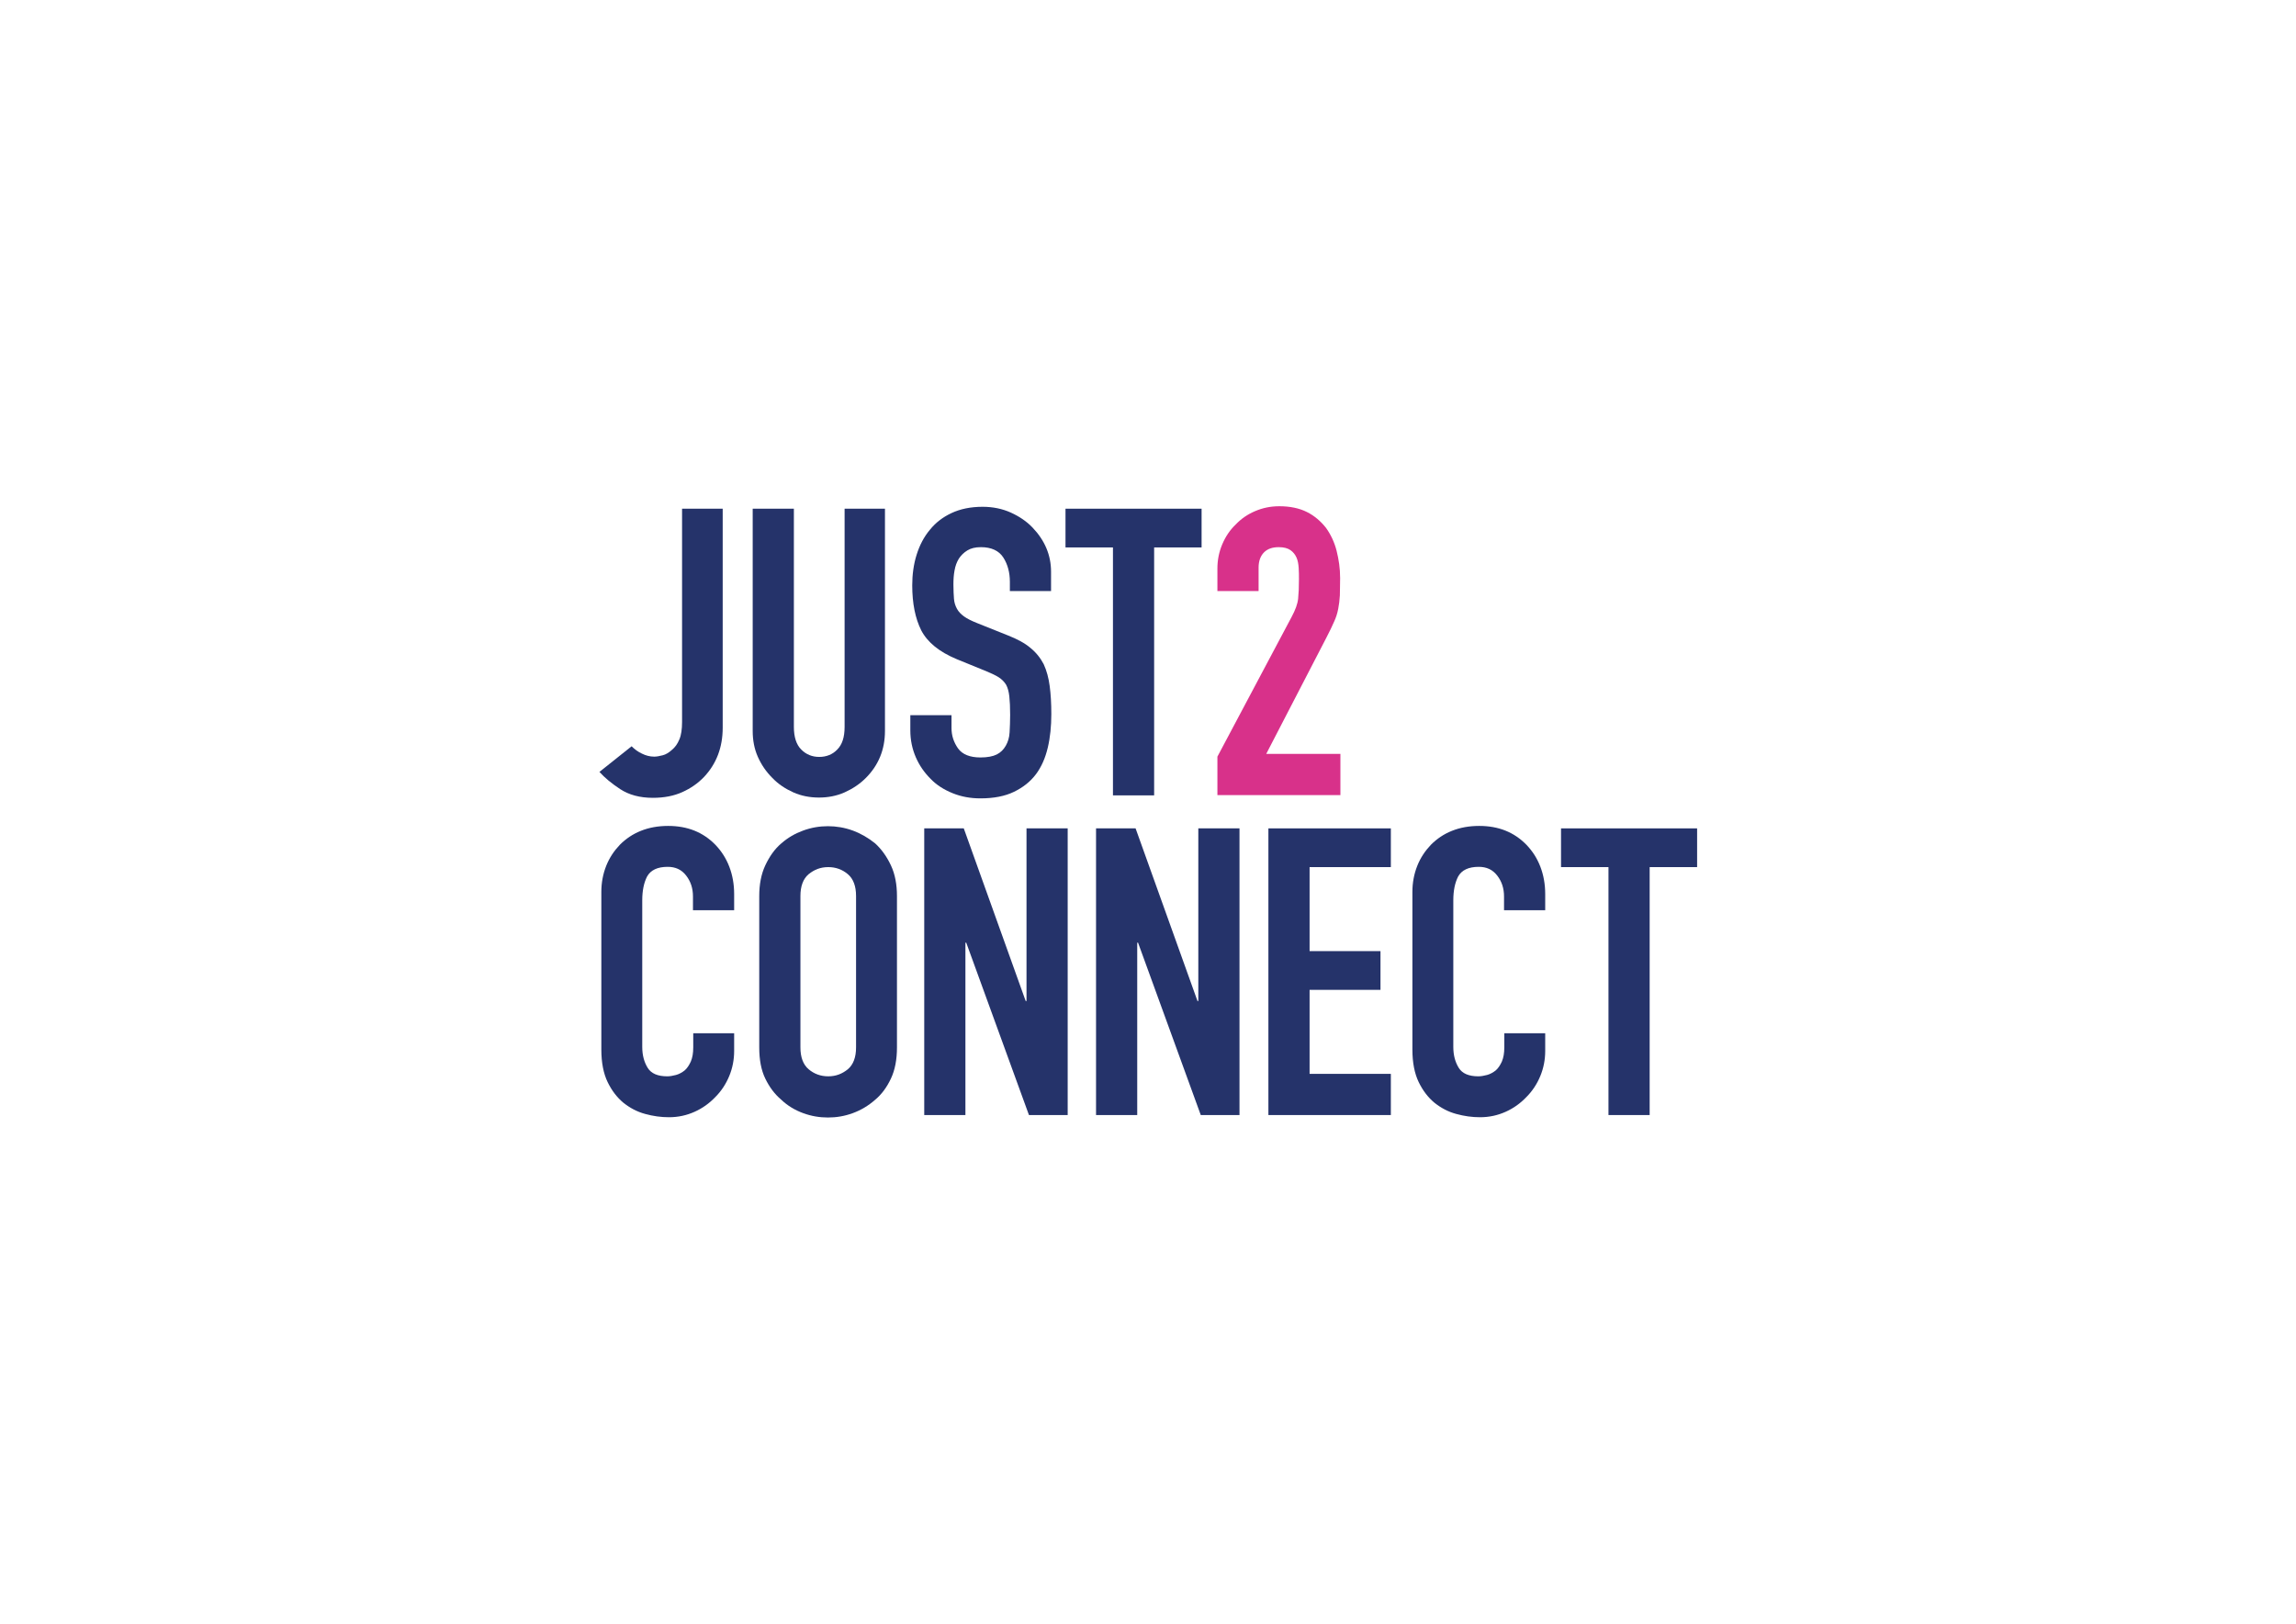
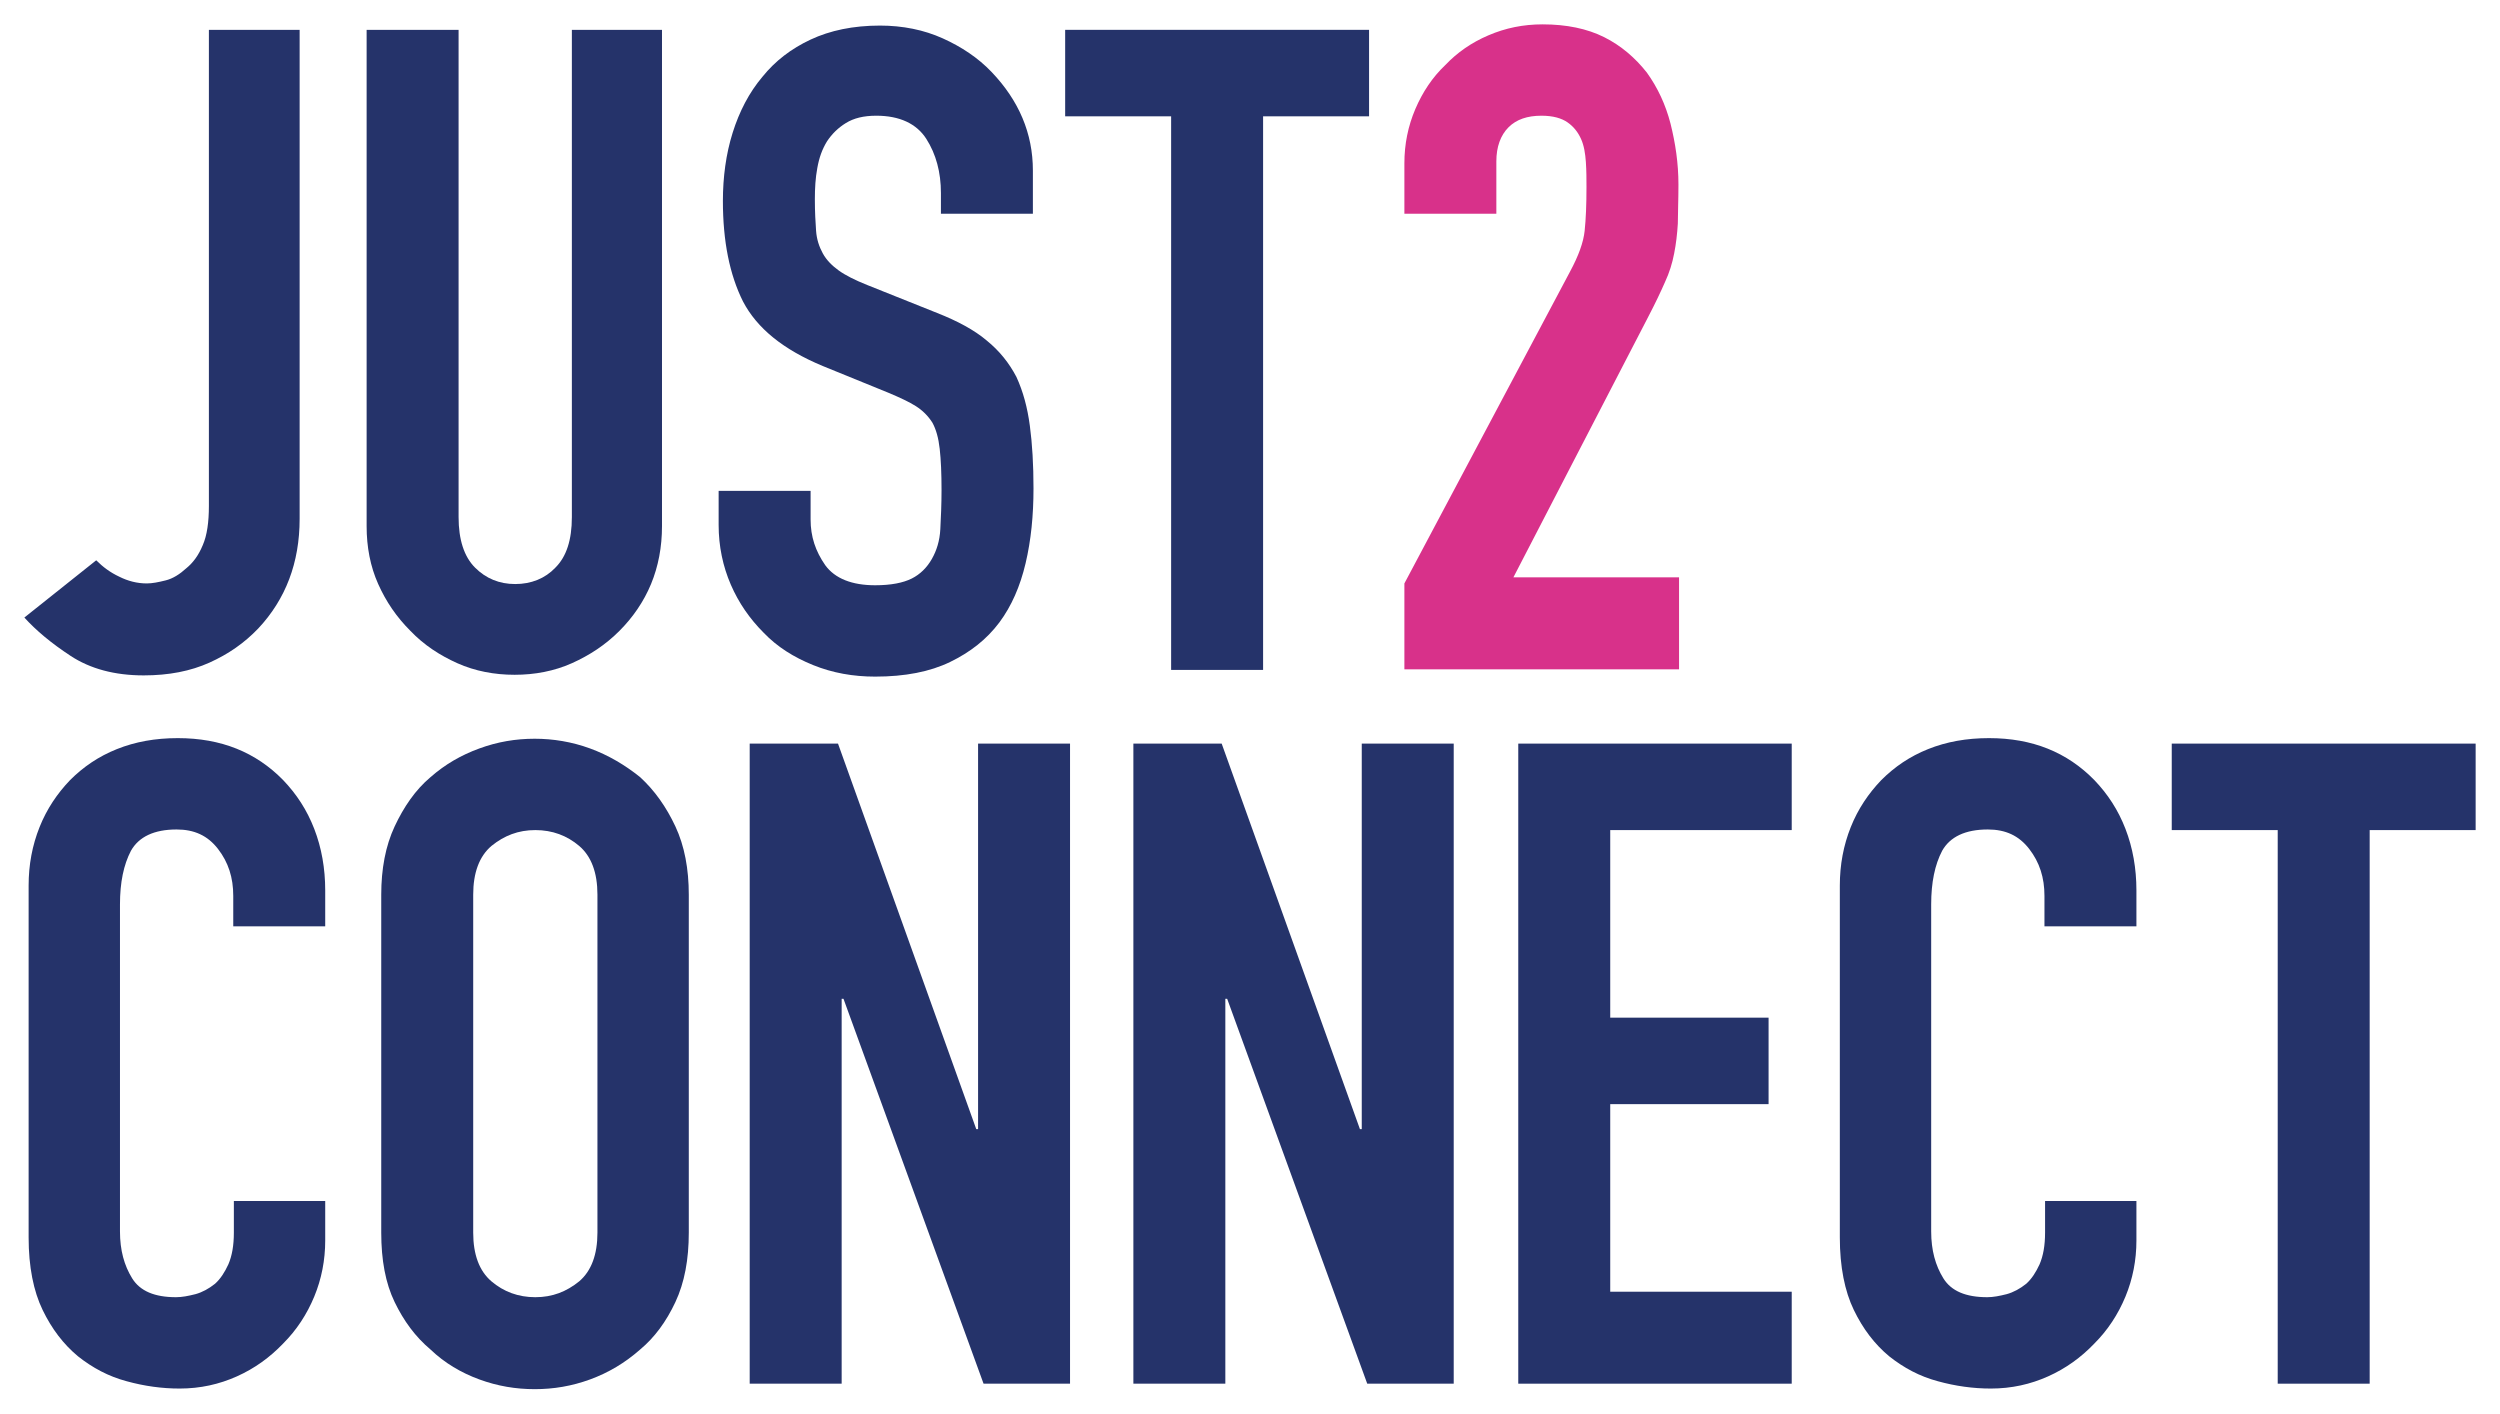
- <svg xmlns="http://www.w3.org/2000/svg" version="1.1" id="Layer_1" x="0px" y="0px" viewBox="0 0 841.9 595.3" style="enable-background:new 0 0 841.9 595.3;" xml:space="preserve">
+ <svg xmlns="http://www.w3.org/2000/svg" version="1.1" id="Layer_1" x="0px" y="0px" viewBox="215.8 181.6 410.5 232.1" xml:space="preserve">
  <style type="text/css">
	.st0{fill:#25336A;}
	.st1{fill:#D8318A;}
</style>
  <g>
    <path class="st0" d="M265,186.5v80.3c0,7.2-2.3,13.2-6.8,18c-2.3,2.4-4.9,4.2-8,5.6c-3.1,1.4-6.7,2.1-10.8,2.1   c-4.8,0-8.8-1.1-12-3.2c-3.2-2.1-5.7-4.2-7.6-6.3l11.8-9.4c1.1,1.1,2.3,2,3.8,2.7c1.4,0.7,2.9,1.1,4.5,1.1c0.9,0,1.9-0.2,3.1-0.5   c1.2-0.3,2.3-1,3.4-2c1.1-0.9,2-2.1,2.7-3.8c0.7-1.6,1-3.8,1-6.4v-78.2H265z" />
    <path class="st0" d="M324.5,186.5v81.5c0,3.4-0.6,6.6-1.8,9.5c-1.2,2.9-3,5.5-5.2,7.7c-2.3,2.3-4.9,4-7.8,5.3s-6.1,1.9-9.4,1.9   c-3.3,0-6.5-0.6-9.4-1.9c-2.9-1.3-5.5-3-7.7-5.3c-2.3-2.3-4-4.8-5.3-7.7c-1.3-2.9-1.9-6.1-1.9-9.5v-81.5h15.1v80   c0,3.7,0.9,6.5,2.7,8.3c1.8,1.8,4,2.7,6.6,2.7s4.9-0.9,6.6-2.7c1.8-1.8,2.7-4.5,2.7-8.3v-80H324.5z" />
    <path class="st0" d="M385.4,216.7h-15.1v-3.4c0-3.4-0.8-6.4-2.4-8.9c-1.6-2.5-4.4-3.8-8.2-3.8c-2.1,0-3.7,0.4-5,1.2   c-1.3,0.8-2.3,1.8-3.1,3c-0.8,1.3-1.3,2.7-1.6,4.4c-0.3,1.6-0.4,3.3-0.4,5.1c0,2.1,0.1,3.8,0.2,5.2c0.1,1.4,0.5,2.6,1.1,3.7   c0.6,1.1,1.5,2,2.6,2.8c1.1,0.8,2.7,1.6,4.7,2.4l11.5,4.6c3.3,1.3,6.1,2.8,8.1,4.5c2.1,1.7,3.7,3.7,4.9,6c1.1,2.4,1.8,5,2.2,8   c0.4,3,0.6,6.4,0.6,10.3c0,4.4-0.4,8.5-1.3,12.3c-0.9,3.8-2.3,7-4.3,9.7c-2.1,2.8-4.8,4.9-8.1,6.5c-3.3,1.6-7.4,2.4-12.3,2.4   c-3.6,0-7-0.6-10.2-1.9c-3.2-1.3-5.9-3-8.1-5.3c-2.3-2.3-4.1-4.9-5.4-7.9c-1.3-3-2-6.3-2-9.8v-5.6h15.1v4.7c0,2.8,0.8,5.2,2.4,7.5   c1.6,2.2,4.4,3.3,8.2,3.3c2.6,0,4.6-0.4,6-1.1c1.4-0.7,2.5-1.8,3.3-3.2c0.8-1.4,1.3-3,1.4-4.9s0.2-4.1,0.2-6.4c0-2.8-0.1-5-0.3-6.8   c-0.2-1.8-0.6-3.2-1.2-4.3c-0.7-1.1-1.6-2-2.7-2.7c-1.1-0.7-2.6-1.4-4.5-2.2l-10.8-4.4c-6.5-2.7-10.8-6.2-13.1-10.6   c-2.2-4.4-3.3-9.9-3.3-16.5c0-3.9,0.5-7.7,1.6-11.2c1.1-3.5,2.7-6.6,4.9-9.2c2.1-2.6,4.7-4.6,7.9-6.1c3.2-1.5,7-2.3,11.4-2.3   c3.7,0,7.2,0.7,10.3,2.1c3.1,1.4,5.8,3.2,8,5.5c4.5,4.7,6.8,10.1,6.8,16.2V216.7z" />
    <path class="st0" d="M408.1,291.6v-90.9h-17.4v-14.2h49.9v14.2h-17.4v90.9H408.1z" />
    <path class="st1" d="M446.4,291.6v-14.2l27.2-51.2c1.4-2.6,2.2-4.8,2.4-6.7c0.2-1.9,0.3-4.3,0.3-7.2c0-1.3,0-2.6-0.1-4.1   c-0.1-1.4-0.3-2.7-0.8-3.8c-0.5-1.1-1.2-2-2.2-2.7c-1-0.7-2.4-1.1-4.3-1.1c-2.3,0-4.1,0.6-5.4,1.9c-1.3,1.3-2,3.2-2,5.6v8.6h-15.1   v-8.3c0-3.1,0.6-6.1,1.8-8.9c1.2-2.8,2.8-5.2,4.9-7.2c2-2.1,4.3-3.7,7.1-4.9c2.8-1.2,5.7-1.8,8.9-1.8c3.9,0,7.3,0.7,10.1,2.1   c2.8,1.4,5.1,3.4,7,5.8c1.8,2.5,3.1,5.3,3.9,8.4c0.8,3.2,1.3,6.5,1.3,10c0,2.6-0.1,4.7-0.1,6.4c-0.1,1.7-0.3,3.4-0.6,4.9   c-0.3,1.6-0.8,3.2-1.5,4.7c-0.7,1.6-1.6,3.5-2.8,5.8l-22.1,42.7h27.2v15.1H446.4z" />
  </g>
  <g>
    <path class="st0" d="M269.2,378.8v6.5c0,3.2-0.6,6.3-1.8,9.2c-1.2,2.9-2.9,5.5-5.1,7.7c-2.2,2.3-4.7,4.1-7.6,5.4   c-2.9,1.3-6,2-9.4,2c-2.9,0-5.8-0.4-8.7-1.2c-3-0.8-5.6-2.2-8-4.1c-2.4-2-4.3-4.5-5.8-7.6c-1.5-3.1-2.3-7.1-2.3-11.9V327   c0-3.4,0.6-6.6,1.8-9.6c1.2-3,2.9-5.5,5-7.7c2.2-2.2,4.7-3.9,7.7-5.1c3-1.2,6.3-1.8,10-1.8c7.1,0,12.8,2.3,17.3,6.9   c2.2,2.3,3.9,4.9,5.1,8c1.2,3.1,1.8,6.5,1.8,10.1v5.9h-15.1v-5c0-3-0.8-5.5-2.5-7.7c-1.7-2.2-3.9-3.2-6.8-3.2   c-3.7,0-6.2,1.2-7.5,3.5c-1.2,2.3-1.8,5.2-1.8,8.8v53.7c0,3.1,0.7,5.6,2,7.7c1.3,2.1,3.7,3.1,7.2,3.1c1,0,2-0.2,3.2-0.5   c1.1-0.3,2.2-0.9,3.2-1.7c0.9-0.8,1.6-1.9,2.2-3.2c0.6-1.4,0.9-3.1,0.9-5.2v-5.2H269.2z" />
    <path class="st0" d="M278.4,328.5c0-4.2,0.7-8,2.2-11.2s3.4-6,5.9-8.1c2.4-2.1,5-3.6,8-4.7c3-1.1,6-1.6,9.1-1.6   c3,0,6.1,0.5,9.1,1.6c3,1.1,5.7,2.7,8.2,4.7c2.4,2.2,4.3,4.9,5.8,8.1s2.2,7,2.2,11.2V384c0,4.4-0.7,8.2-2.2,11.4   c-1.5,3.2-3.4,5.8-5.8,7.8c-2.5,2.2-5.2,3.8-8.2,4.9c-3,1.1-6,1.6-9.1,1.6c-3.1,0-6.1-0.5-9.1-1.6c-3-1.1-5.7-2.7-8-4.9   c-2.5-2.1-4.4-4.7-5.9-7.8c-1.5-3.1-2.2-6.9-2.2-11.4V328.5z M293.5,384c0,3.6,1,6.3,3,8c2,1.7,4.4,2.6,7.2,2.6   c2.8,0,5.1-0.9,7.2-2.6c2-1.7,3-4.4,3-8v-55.5c0-3.6-1-6.3-3-8c-2-1.7-4.4-2.6-7.2-2.6c-2.8,0-5.1,0.9-7.2,2.6c-2,1.7-3,4.4-3,8   V384z" />
    <path class="st0" d="M338.9,408.8V303.7h14.5l22.7,63.3h0.3v-63.3h15.1v105.1h-14.2l-23-63.2H354v63.2H338.9z" />
    <path class="st0" d="M401.9,408.8V303.7h14.5l22.7,63.3h0.3v-63.3h15.1v105.1h-14.2l-23-63.2H417v63.2H401.9z" />
    <path class="st0" d="M465.1,408.8V303.7H510v14.2h-29.8v30.8h26v14.2h-26v30.8H510v15.1H465.1z" />
    <path class="st0" d="M566.6,378.8v6.5c0,3.2-0.6,6.3-1.8,9.2c-1.2,2.9-2.9,5.5-5.1,7.7c-2.2,2.3-4.7,4.1-7.6,5.4   c-2.9,1.3-6,2-9.4,2c-2.9,0-5.8-0.4-8.7-1.2c-3-0.8-5.6-2.2-8-4.1c-2.4-2-4.3-4.5-5.8-7.6c-1.5-3.1-2.3-7.1-2.3-11.9V327   c0-3.4,0.6-6.6,1.8-9.6s2.9-5.5,5-7.7c2.2-2.2,4.7-3.9,7.7-5.1c3-1.2,6.3-1.8,10-1.8c7.1,0,12.8,2.3,17.3,6.9   c2.2,2.3,3.9,4.9,5.1,8c1.2,3.1,1.8,6.5,1.8,10.1v5.9h-15.1v-5c0-3-0.8-5.5-2.5-7.7c-1.7-2.2-3.9-3.2-6.8-3.2   c-3.7,0-6.2,1.2-7.5,3.5c-1.2,2.3-1.8,5.2-1.8,8.8v53.7c0,3.1,0.7,5.6,2,7.7s3.7,3.1,7.2,3.1c1,0,2-0.2,3.2-0.5   c1.1-0.3,2.2-0.9,3.2-1.7c0.9-0.8,1.6-1.9,2.2-3.2c0.6-1.4,0.9-3.1,0.9-5.2v-5.2H566.6z" />
    <path class="st0" d="M589.8,408.8v-90.9h-17.4v-14.2h49.9v14.2h-17.4v90.9H589.8z" />
  </g>
</svg>
